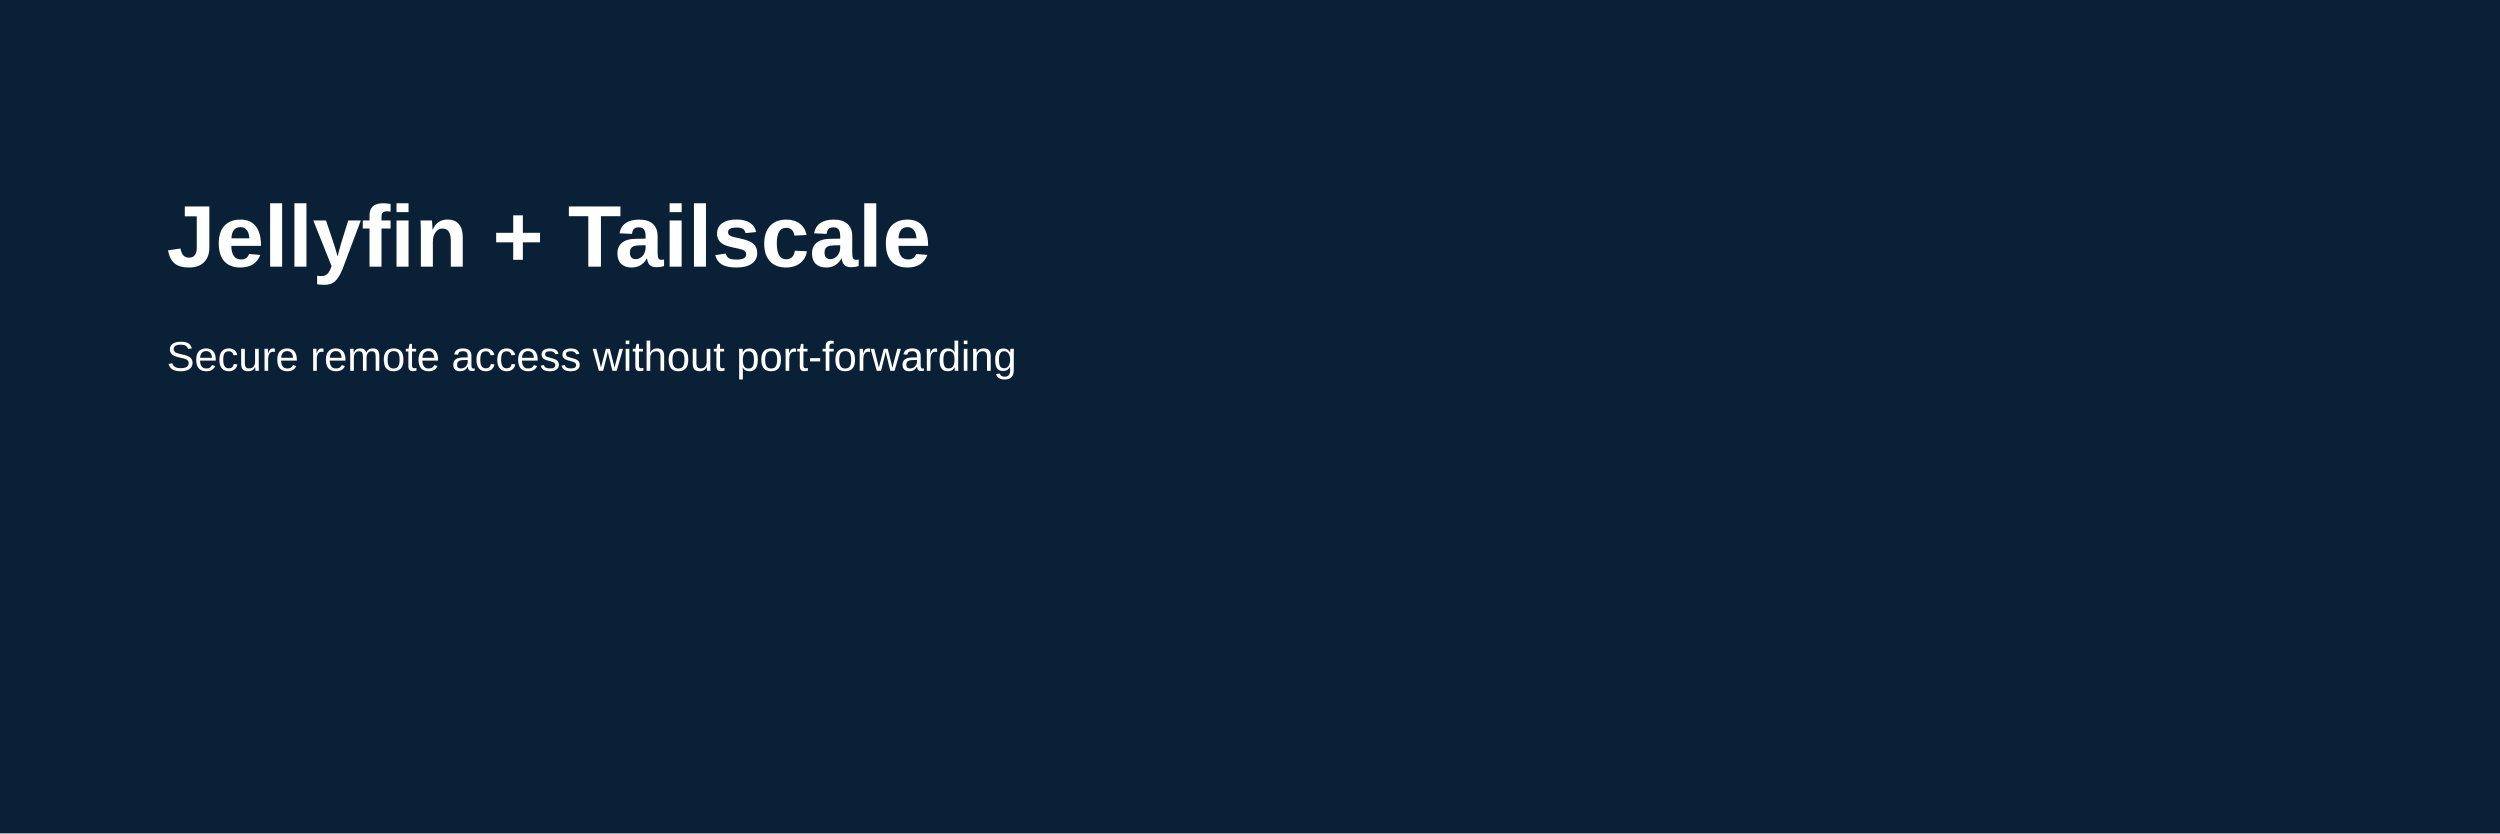
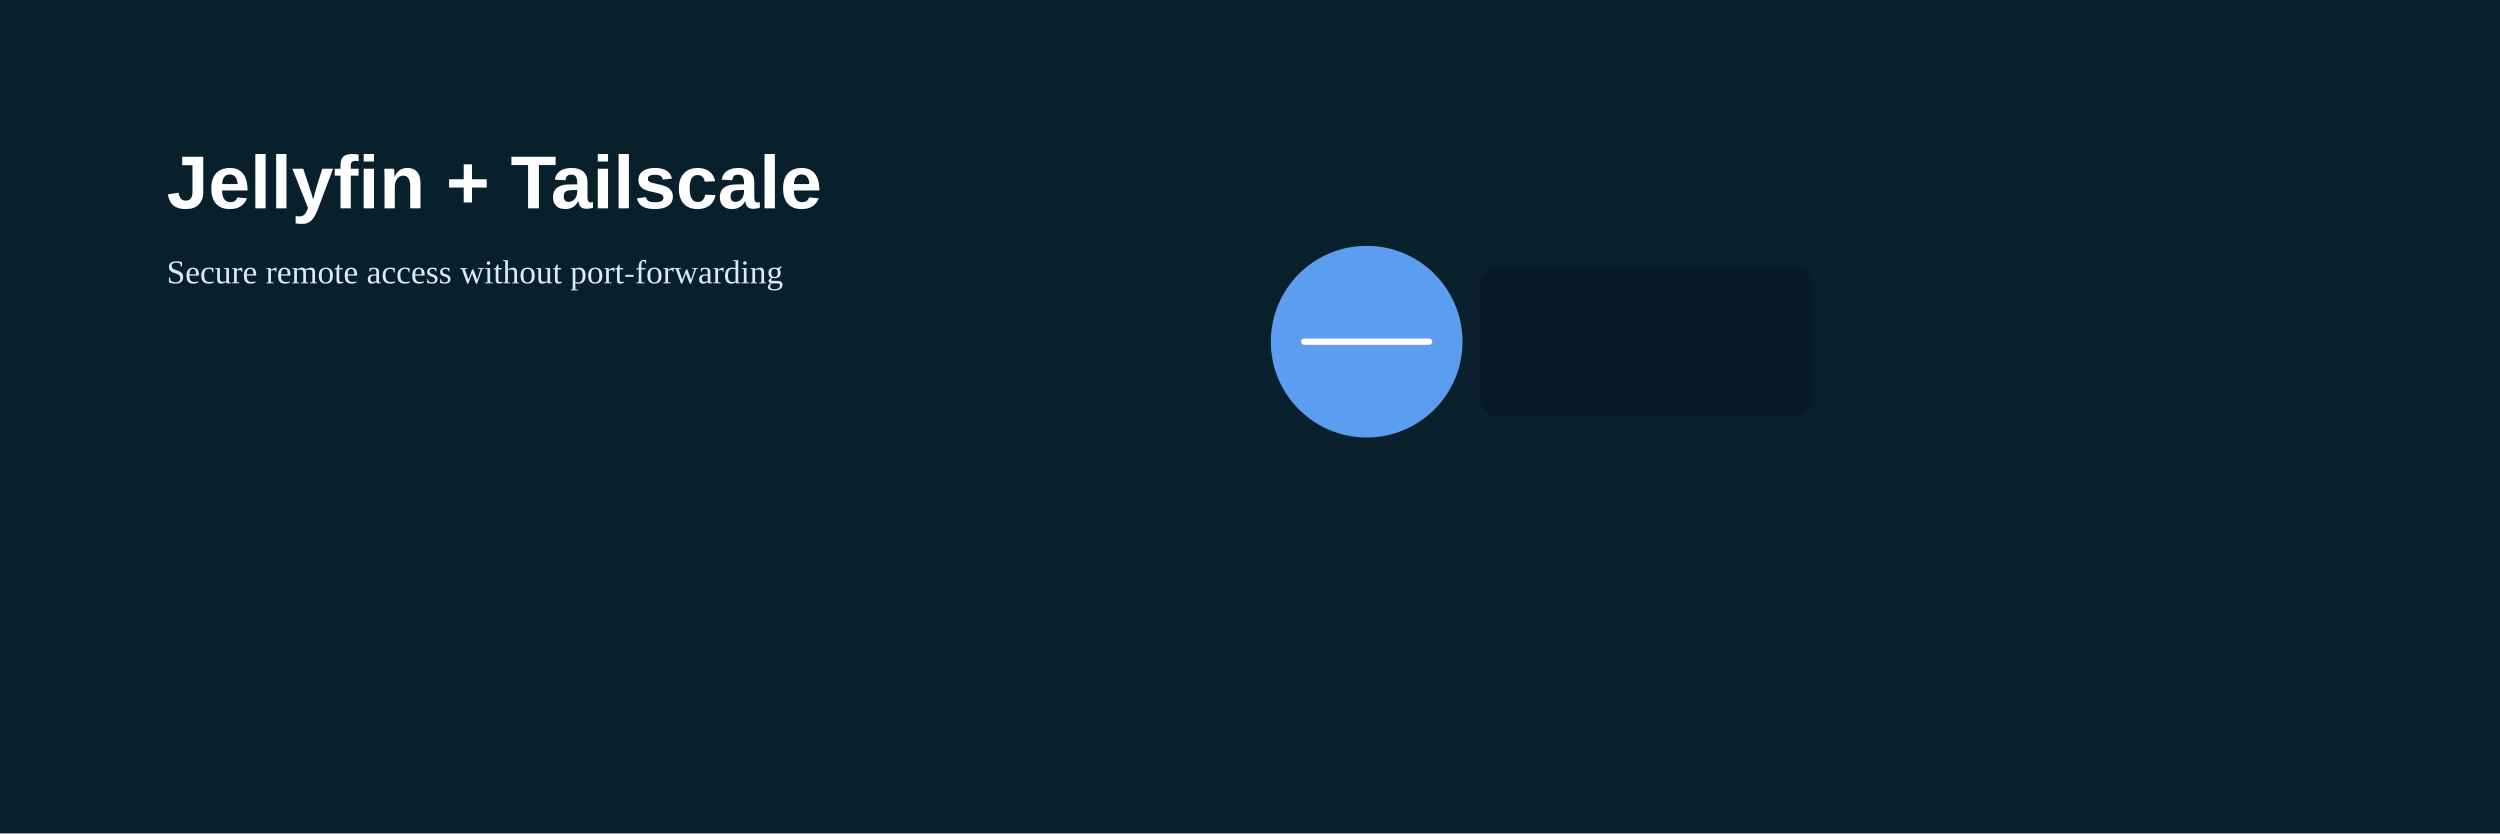
<svg xmlns="http://www.w3.org/2000/svg" width="1200" height="400" viewBox="0 0 1200 400" role="img" aria-label="Tailscale hero image">
-   <rect width="1200" height="400" fill="#001220" />
-   <rect x="0" y="0" width="1200" height="400" fill="#60a5fa" opacity="0.10" />
-   <g transform="translate(80,80)" fill="#fff" font-family="Sora, Arial, sans-serif">
-     <text x="0" y="48" font-size="42" font-weight="700">Jellyfin + Tailscale</text>
-     <text x="0" y="98" font-size="20">Secure remote access without port-forwarding</text>
+   <rect width="1200" height="400" fill="#00131a" />
+   <rect width="1200" height="400" fill="#60a5fa" opacity="0.08" />
+   <g transform="translate(80,72)" fill="#fff">
+     <text x="0" y="28" font-family="Sora, Arial, sans-serif" font-size="36" font-weight="700">Jellyfin + Tailscale</text>
+     <text x="0" y="64" font-family="Source Sans 3, Arial" font-size="16" fill="#dbe8ff">Secure remote access without port‑forwarding</text>
+     <g transform="translate(520,36)">
+       <circle cx="56" cy="56" r="46" fill="#60a5fa" opacity="0.95" />
+       <path d="M26 56 L86 56" stroke="#fff" stroke-width="3" stroke-linecap="round" />
+       <rect x="110" y="20" width="160" height="72" rx="10" fill="#071422" opacity="0.6" />
+     </g>
  </g>
</svg>
